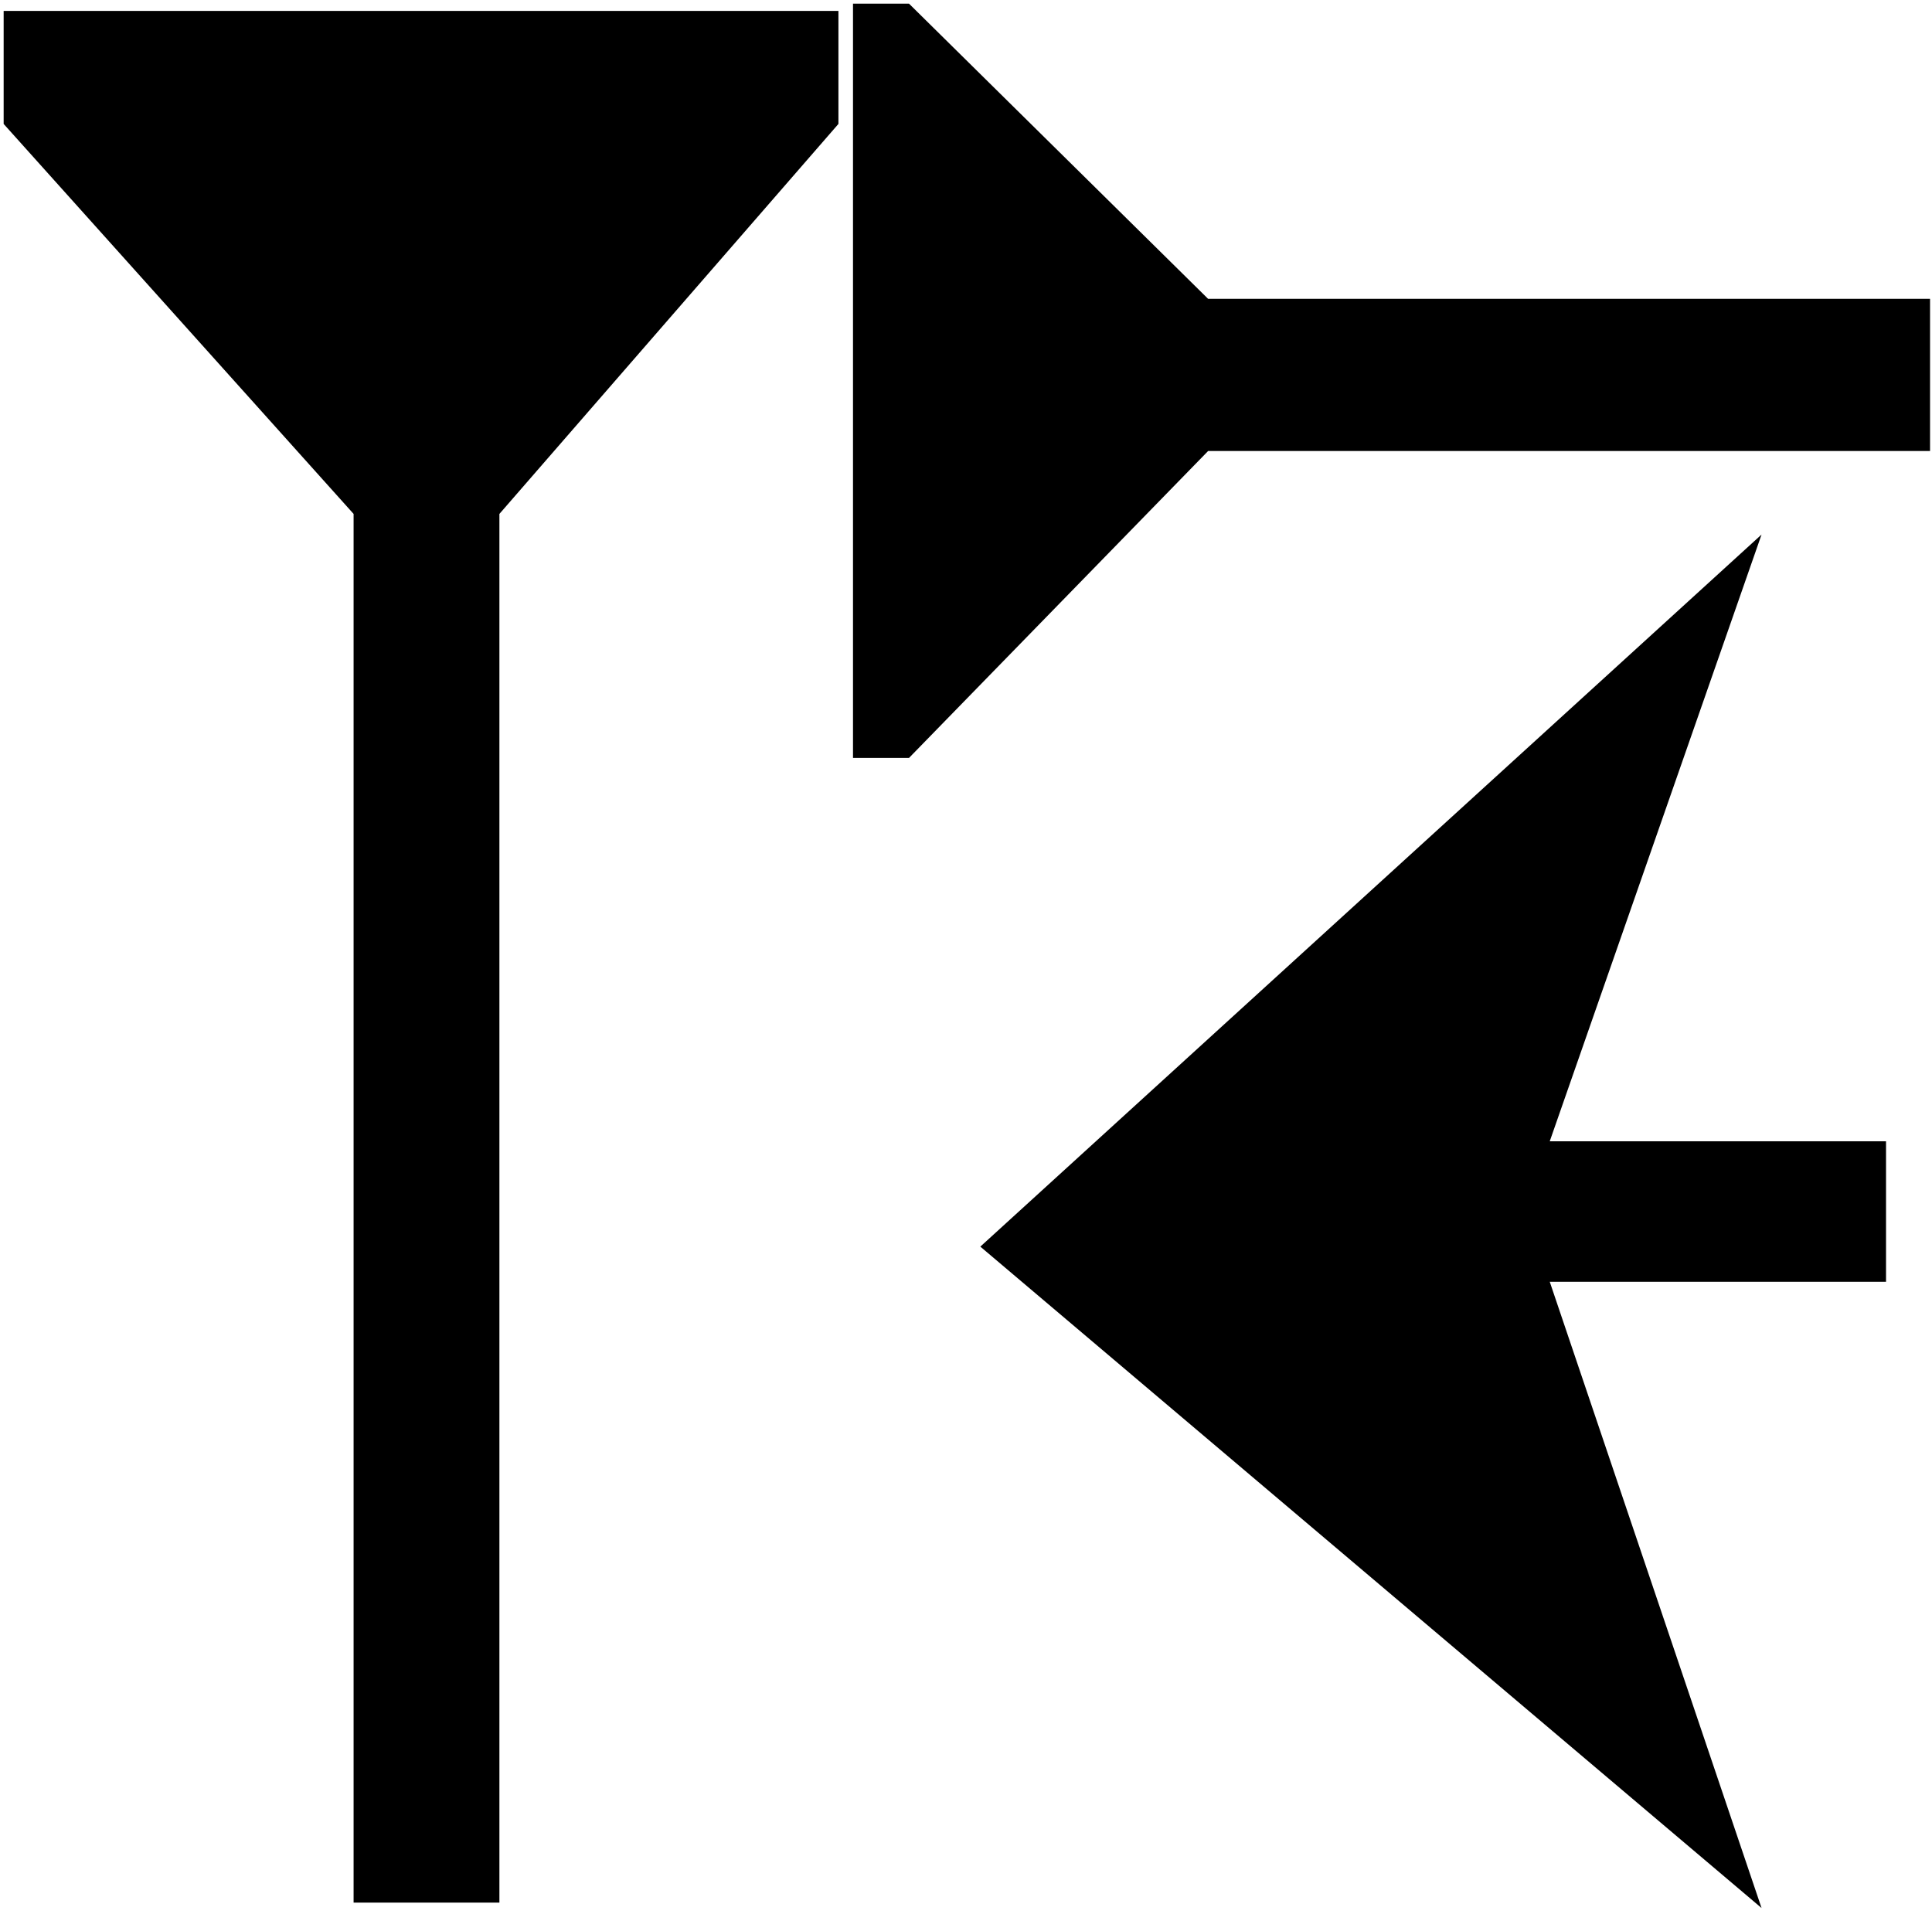
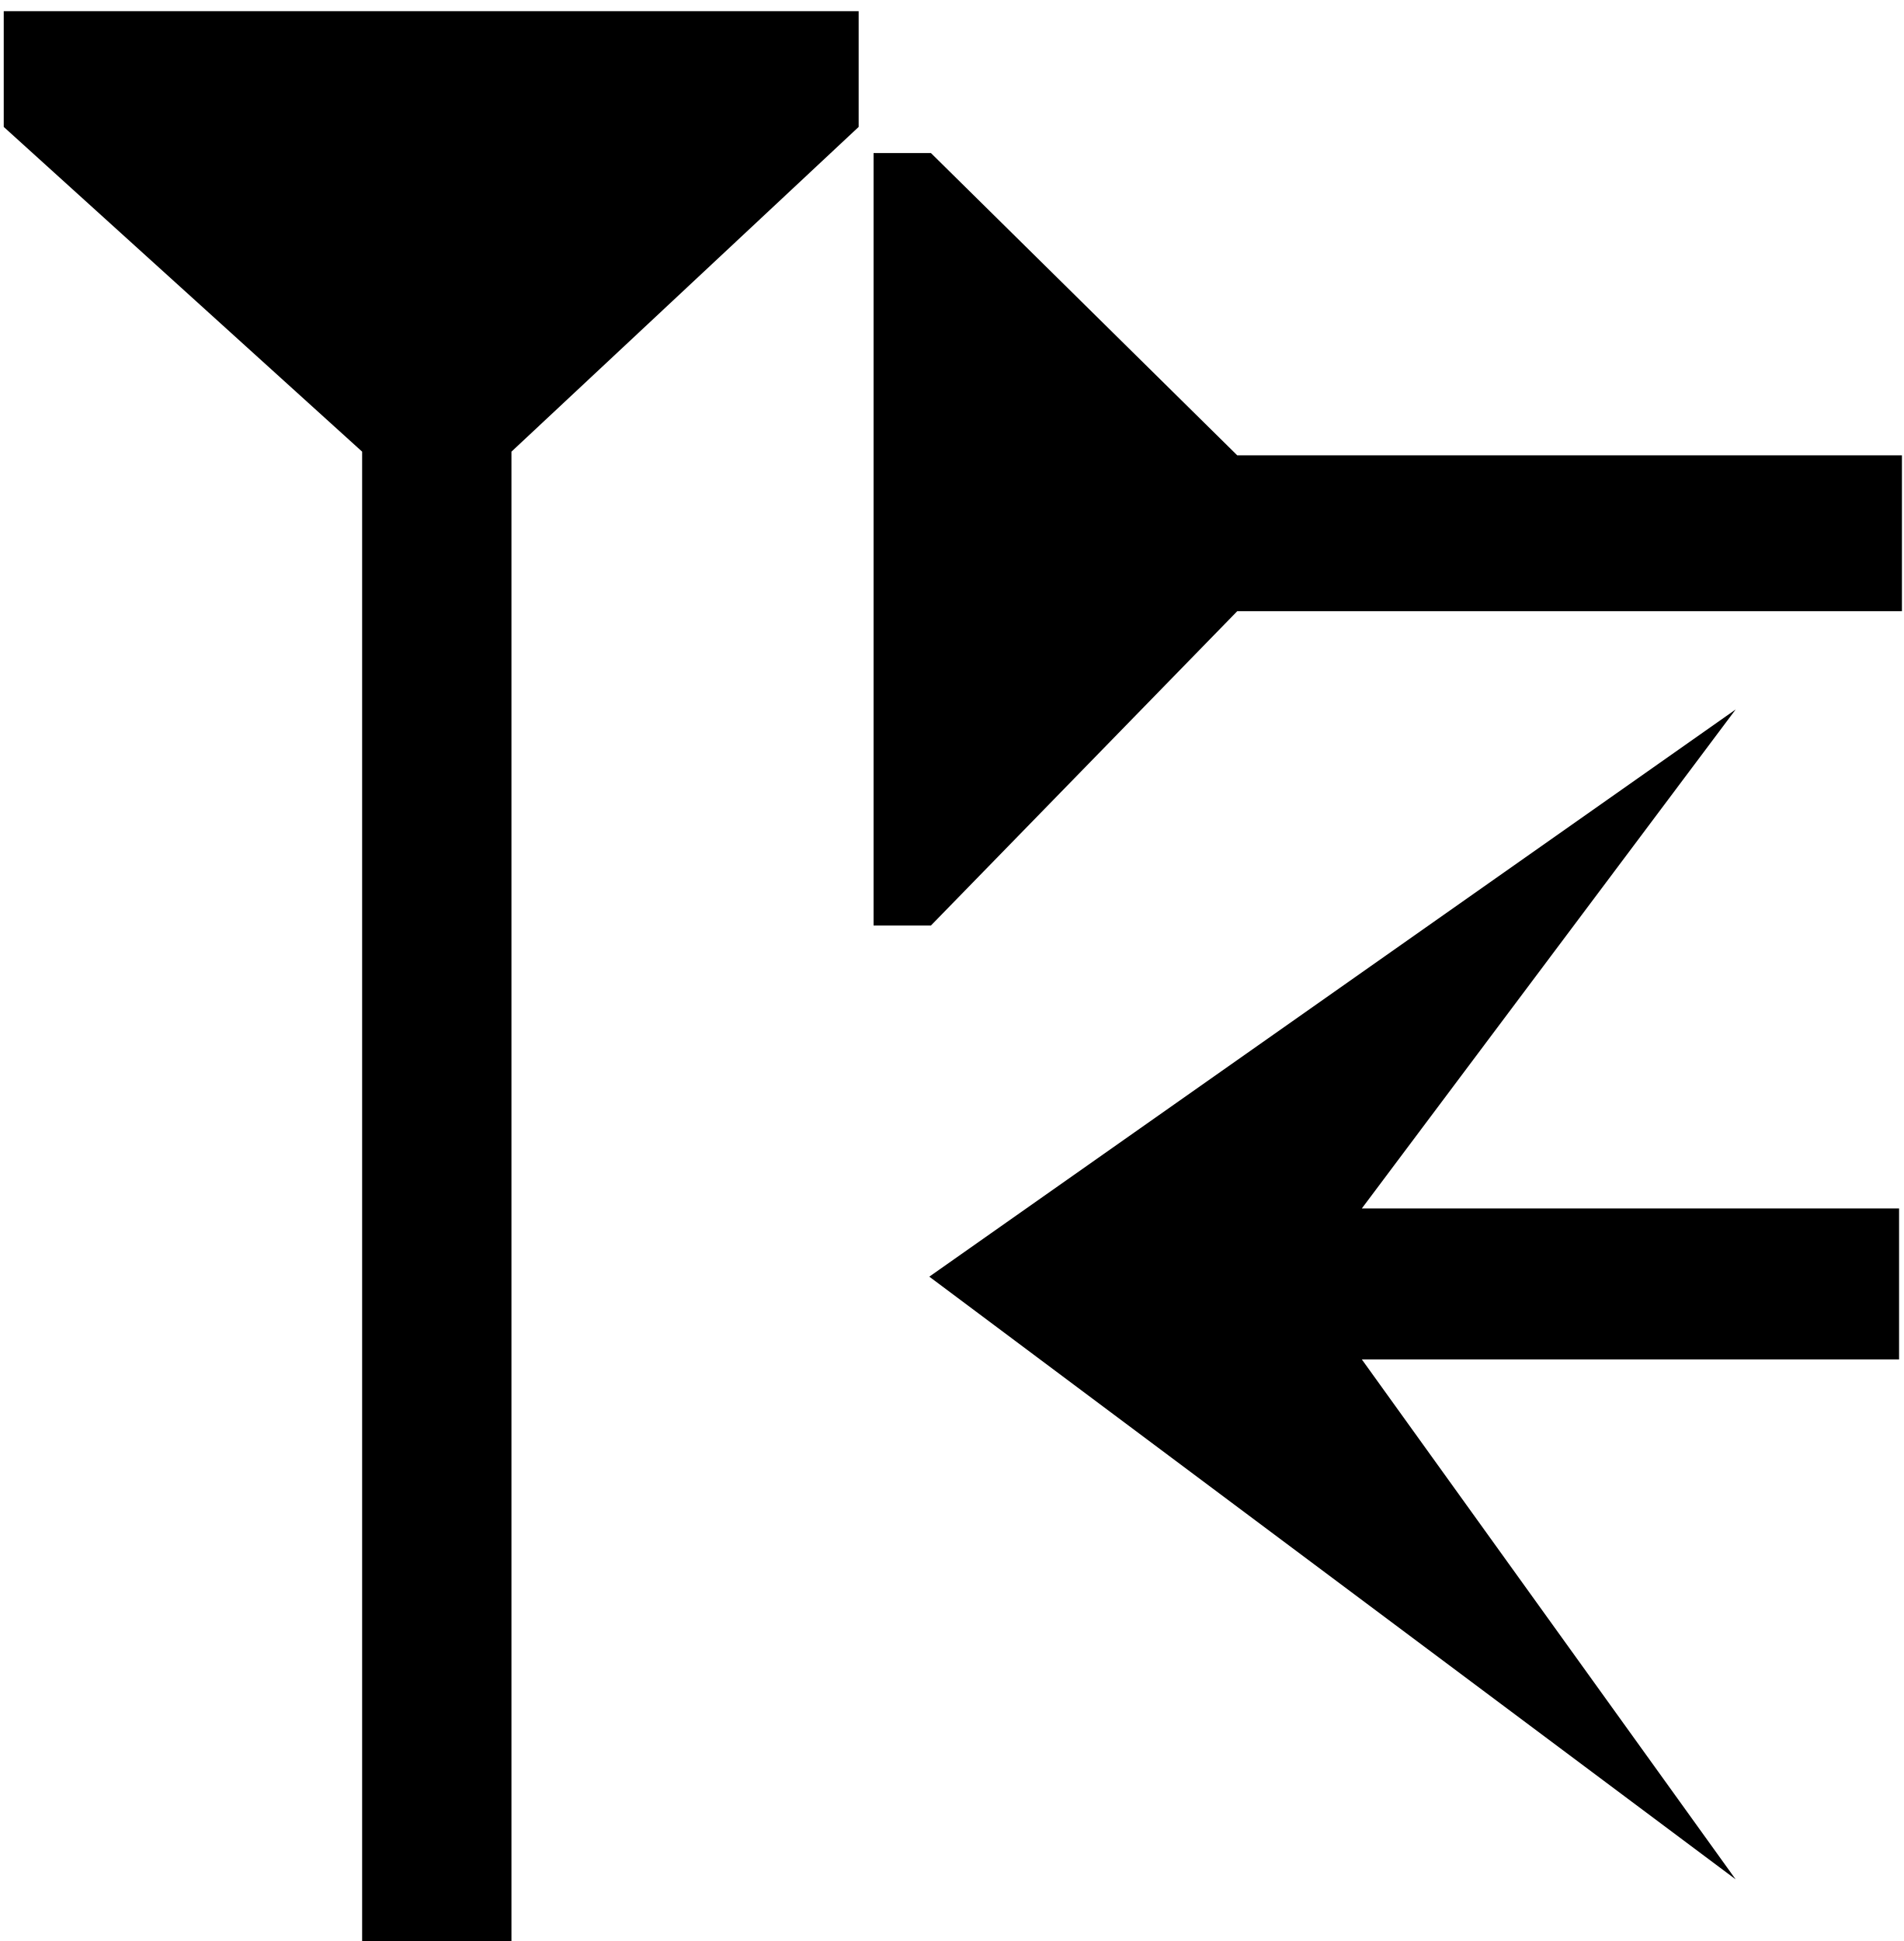
- <svg xmlns="http://www.w3.org/2000/svg" viewBox="0 0 140.229 138.906" height="52.5" width="53">
-   <path d="M.265 8.996V.794h60.59v8.202l-24.607 28.31v100.807H25.665V37.306zM65.977 55.02h-4.064V.265h4.064l21.71 21.428h52.4V32.74h-52.4l-21.71 22.279zm46.507 38.024l15.373 45.46-56.703-48.011 56.703-51.69-15.373 44.043h24.408v10.198z" />
+ <svg xmlns="http://www.w3.org/2000/svg" width="51" height="52" viewBox="0 0 134.937 137.583">
+   <path d="M.265 8.996V.794h60.59v8.202L36.248 32.014v106.099H25.665V32.014zm65.712 56.607h-4.064V10.848h4.064l21.71 21.428h47.108v11.047H87.687l-21.71 22.28zm30.539 30.755l26.493 36.854-57.147-42.719L123.01 50.29 96.516 85.658h38.076v10.7z" />
</svg>
